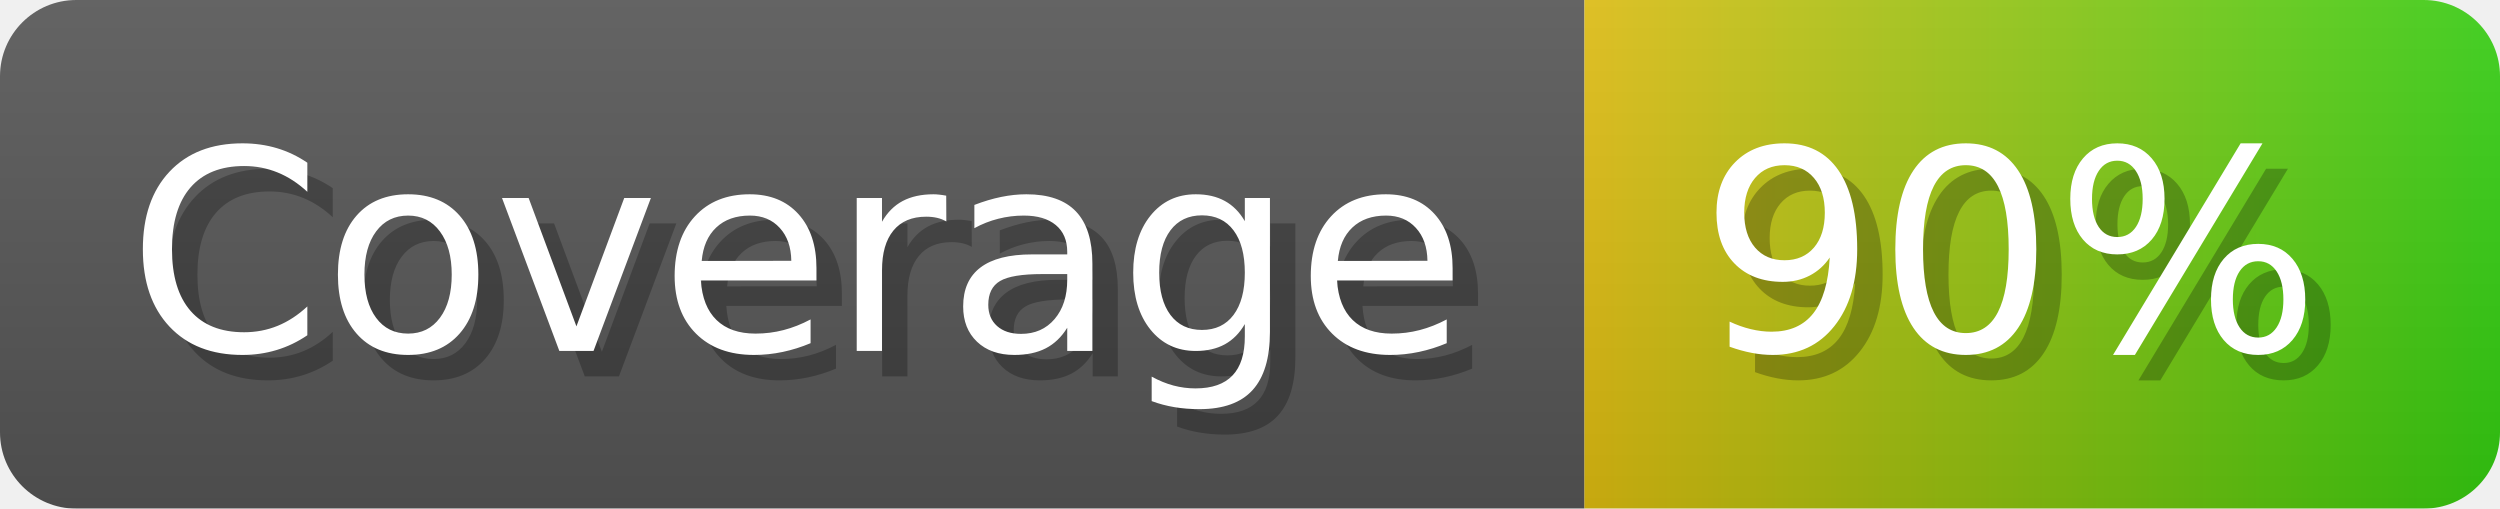
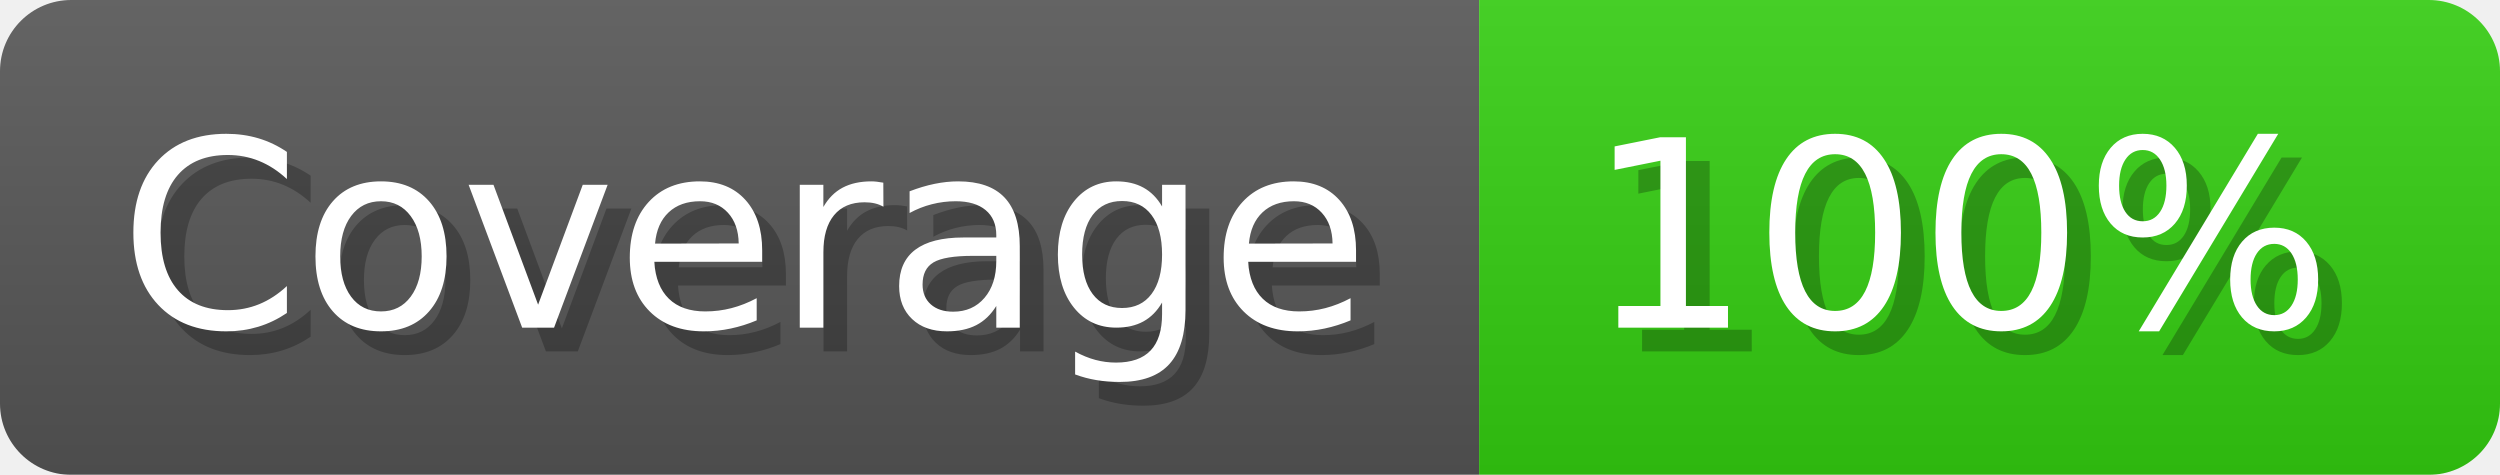
- <svg xmlns="http://www.w3.org/2000/svg" width="98.3" height="20" viewBox="0 0 983 200" role="img" aria-label="Coverage: 90%">
+ <svg xmlns="http://www.w3.org/2000/svg" width="105.3" height="20" viewBox="0 0 1053 200" role="img" aria-label="Coverage: 100%">
  <linearGradient id="a" x2="0" y2="100%">
    <stop offset="0" stop-opacity=".1" stop-color="#EEE" />
    <stop offset="1" stop-opacity=".1" />
  </linearGradient>
  <mask id="m">
-     <rect width="983" height="200" rx="30" fill="#FFF" />
+     <rect width="1053" height="200" rx="30" fill="#FFF" />
  </mask>
  <g mask="url(#m)">
    <rect width="623" height="200" fill="#555" />
-     <rect width="360" height="200" fill="url(#x)" x="623" />
-     <rect width="983" height="200" fill="url(#a)" />
+     <rect width="430" height="200" fill="#3C1" x="623" />
+     <rect width="1053" height="200" fill="url(#a)" />
  </g>
  <g aria-hidden="true" fill="#fff" text-anchor="start" font-family="Verdana,DejaVu Sans,sans-serif" font-size="110">
    <text x="60" y="148" textLength="523" fill="#000" opacity="0.25">Coverage</text>
    <text x="50" y="138" textLength="523">Coverage</text>
-     <text x="678" y="148" textLength="260" fill="#000" opacity="0.25">90%</text>
-     <text x="668" y="138" textLength="260">90%</text>
+     <text x="678" y="148" textLength="330" fill="#000" opacity="0.25">100%</text>
+     <text x="668" y="138" textLength="330">100%</text>
  </g>
-   <linearGradient id="x" x1="0%" y1="0%" x2="100%" y2="0%">
-     <stop offset="0%" style="stop-color:#DB1" />
-     <stop offset="100%" style="stop-color:#3C1" />
-   </linearGradient>
</svg>
